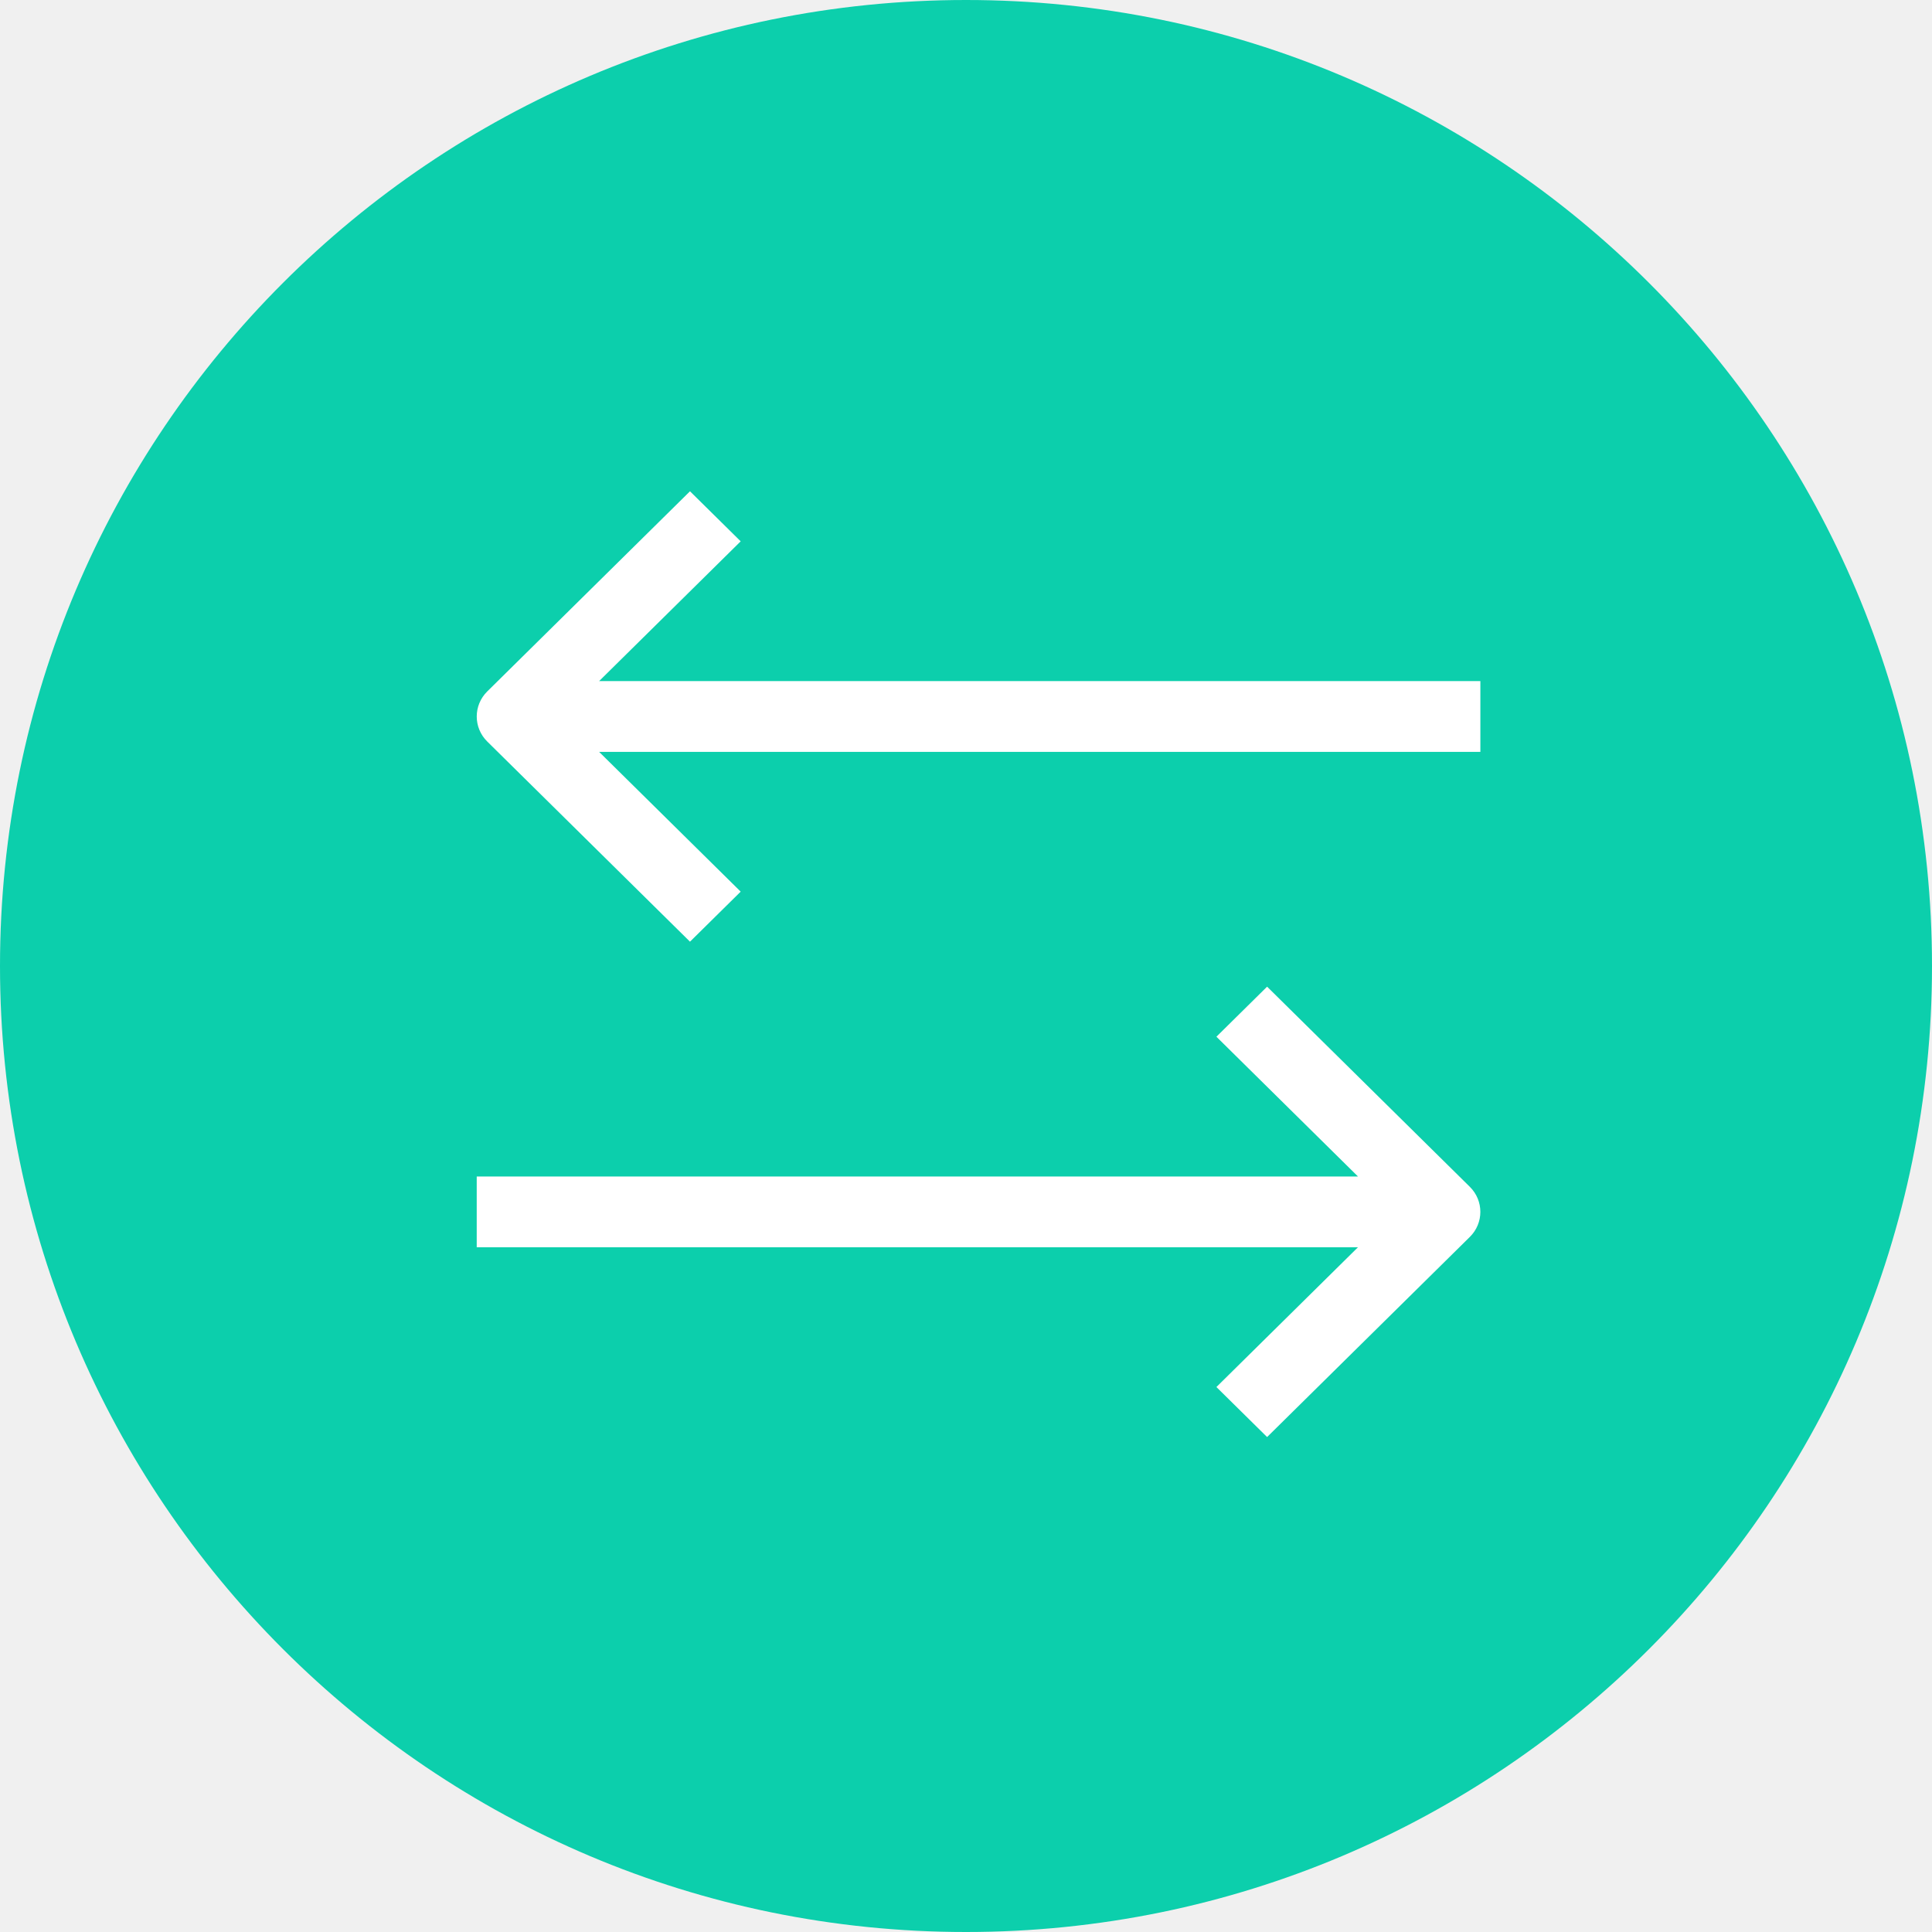
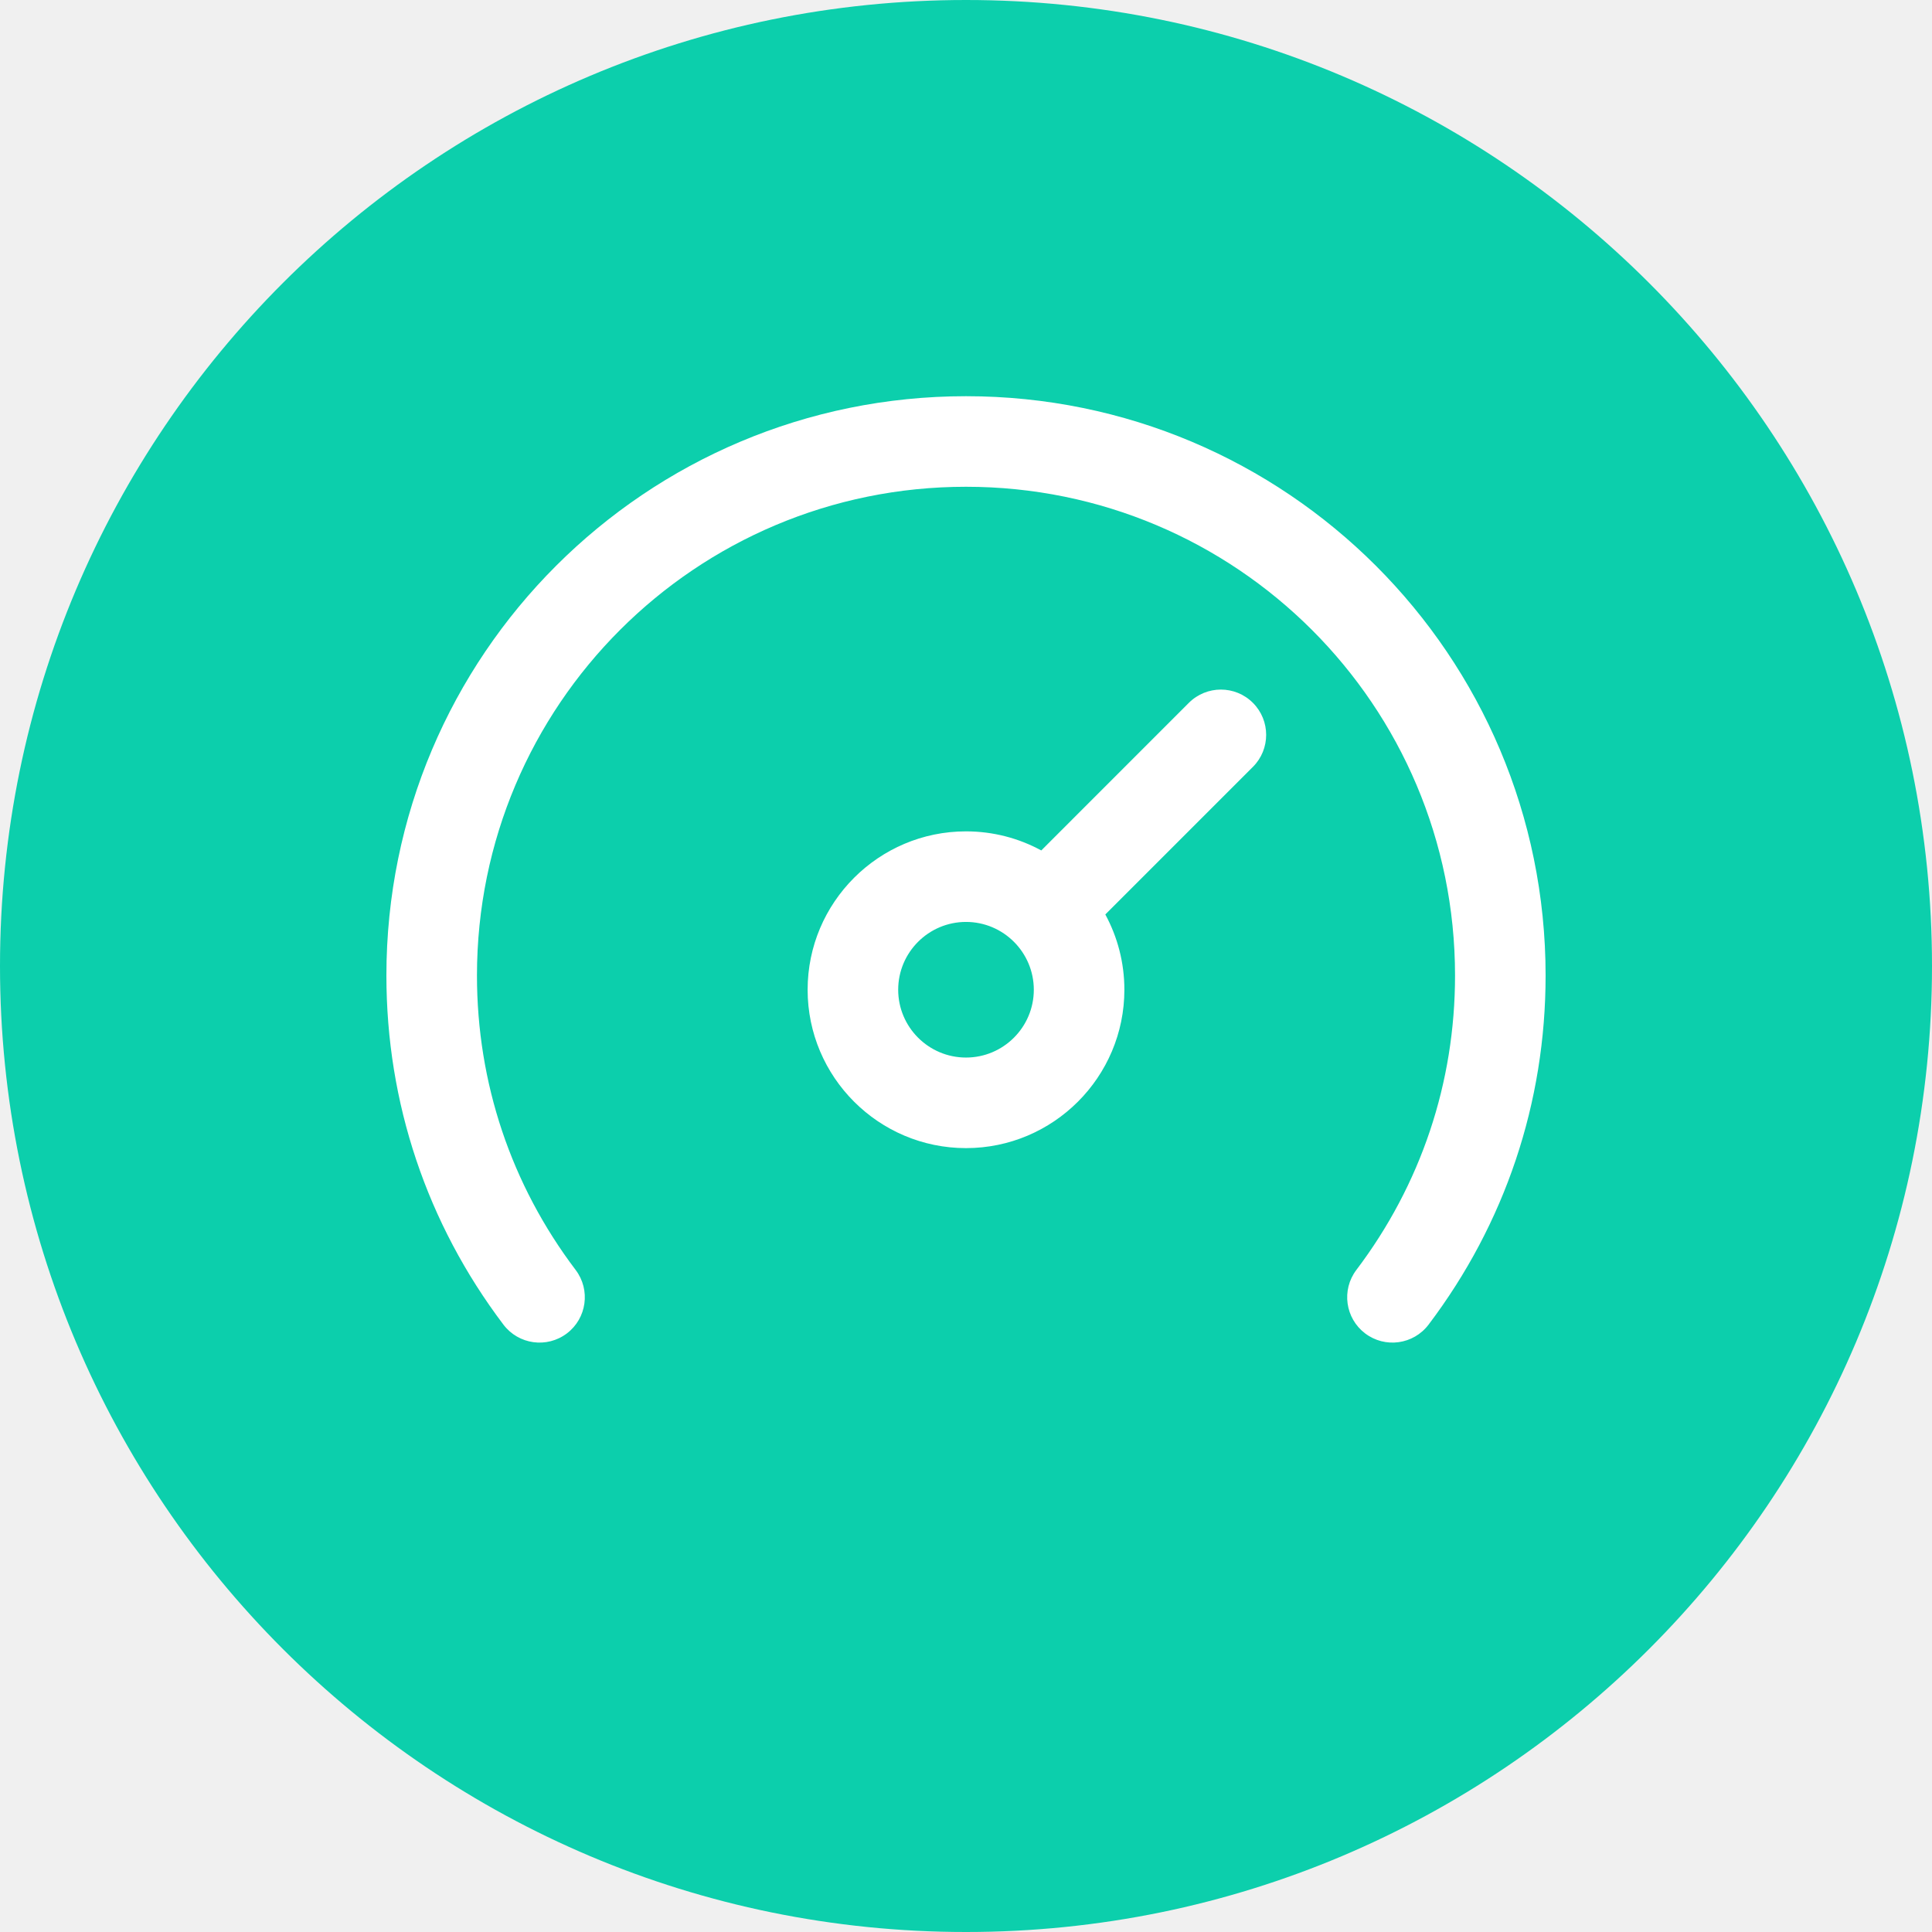
<svg xmlns="http://www.w3.org/2000/svg" width="80" height="80" viewBox="0 0 80 80" fill="none">
  <rect width="80" height="80" rx="40" fill="#0CCFAC" />
-   <g clip-path="url(#clip0)" fill="#fff">
-     <path d="M56.231 48.716H19.74V51.646H56.231L50.369 57.434L52.468 59.505L60.864 51.217C61.443 50.645 61.443 49.717 60.864 49.145L52.468 40.856L50.369 42.928L56.231 48.716Z" />
-     <path d="M28.571 20.343L20.175 28.632C19.596 29.204 19.596 30.132 20.175 30.704L28.571 38.993L30.67 36.921L24.808 31.133L61.299 31.133V28.203H24.808L30.67 22.415L28.571 20.343Z" />
+   <g clip-path="url(#clip0)">
+     <path d="M64 40.395C64 45.661 62.324 50.659 59.154 54.85C58.528 55.677 57.352 55.838 56.528 55.214C55.702 54.589 55.539 53.413 56.163 52.587C58.837 49.053 60.25 44.837 60.25 40.395C60.25 29.203 51.186 20.156 40 20.156C28.806 20.156 19.75 29.21 19.75 40.395C19.75 44.837 21.163 49.053 23.837 52.587C24.461 53.413 24.298 54.589 23.473 55.214C22.646 55.839 21.471 55.676 20.846 54.85C17.676 50.659 16 45.661 16 40.395C16 27.13 26.742 16.406 40 16.406C53.266 16.406 64 27.137 64 40.395ZM51.88 29.103C52.612 29.835 52.612 31.023 51.88 31.755L45.769 37.866C46.272 38.794 46.558 39.856 46.558 40.983C46.558 44.599 43.616 47.541 40 47.541C36.384 47.541 33.442 44.599 33.442 40.983C33.442 37.367 36.384 34.425 40 34.425C41.128 34.425 42.189 34.711 43.117 35.215L49.228 29.103C49.961 28.371 51.148 28.371 51.88 29.103ZM42.808 40.983C42.808 39.435 41.548 38.175 40 38.175C38.452 38.175 37.192 39.435 37.192 40.983C37.192 42.532 38.452 43.791 40 43.791C41.548 43.791 42.808 42.532 42.808 40.983Z" fill="#fff" />
  </g>
  <defs>
    <clipPath id="clip0">
-       <path fill="#fff" transform="rotate(-90 40.127 20.386)" d="M0 0H41.026V41.558H0z" />
+       <path fill="#fff" transform="translate(16 12)" d="M0 0H48V48H0z" />
    </clipPath>
  </defs>
</svg>
